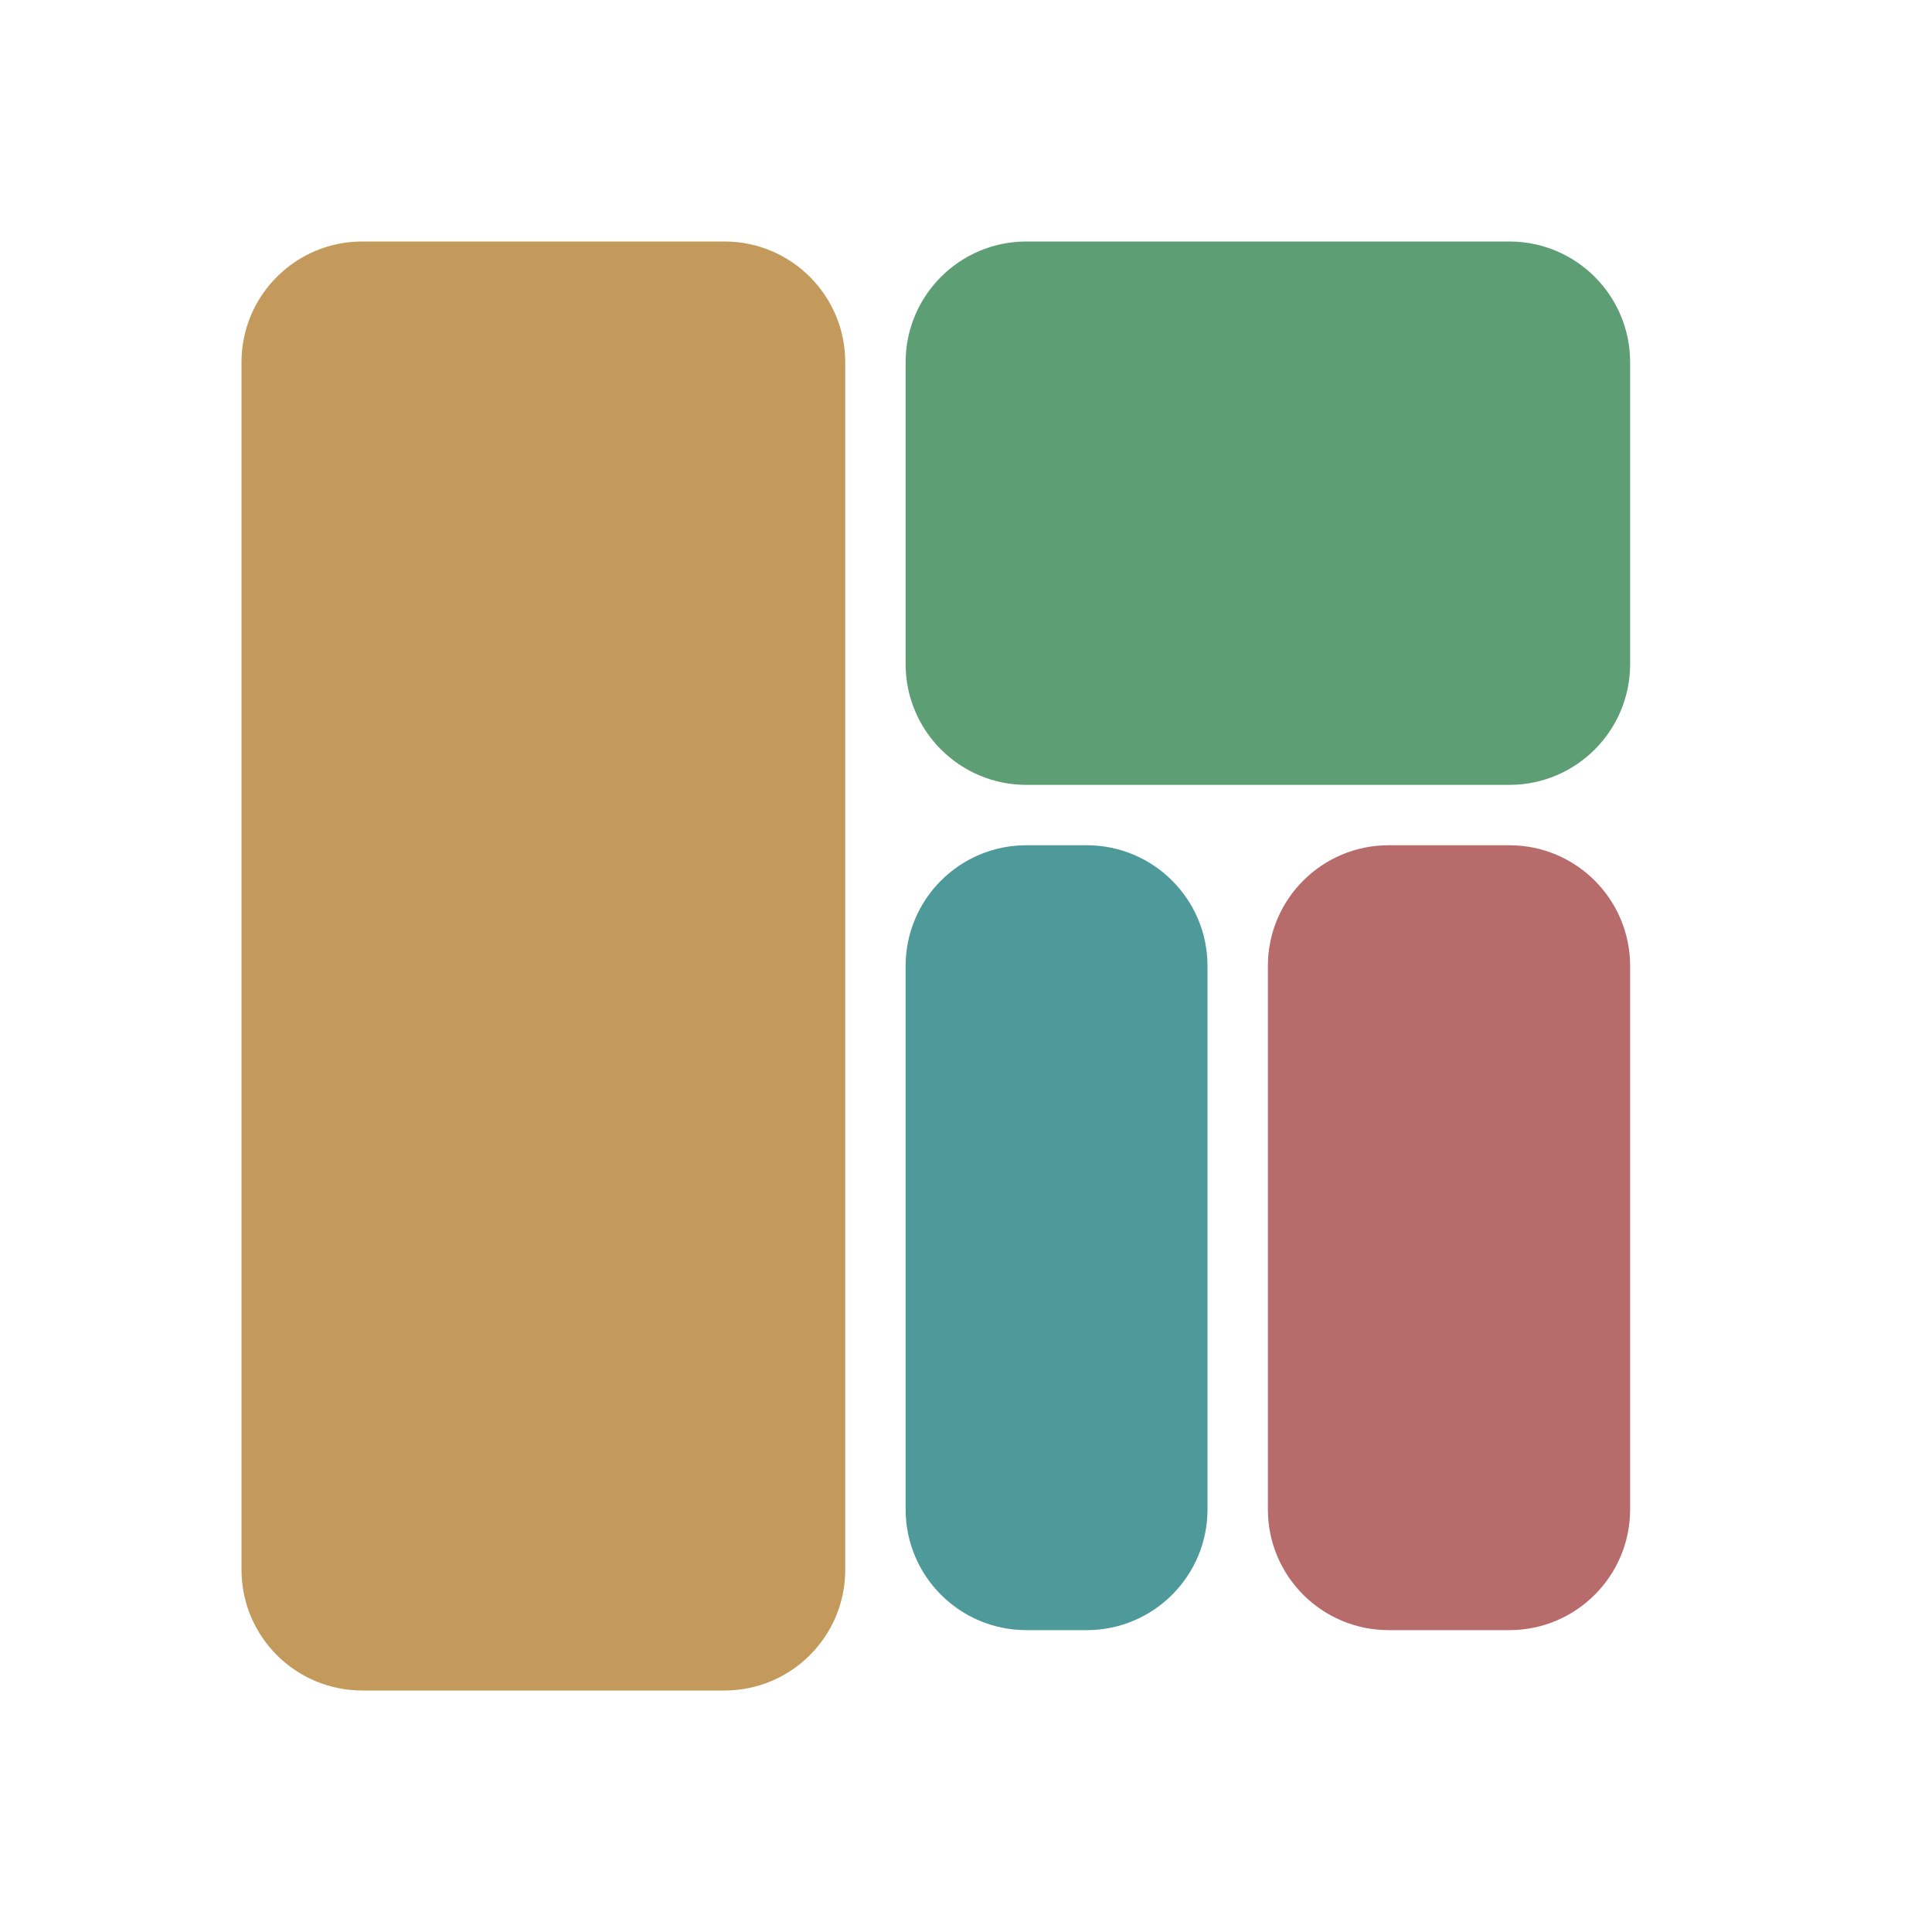
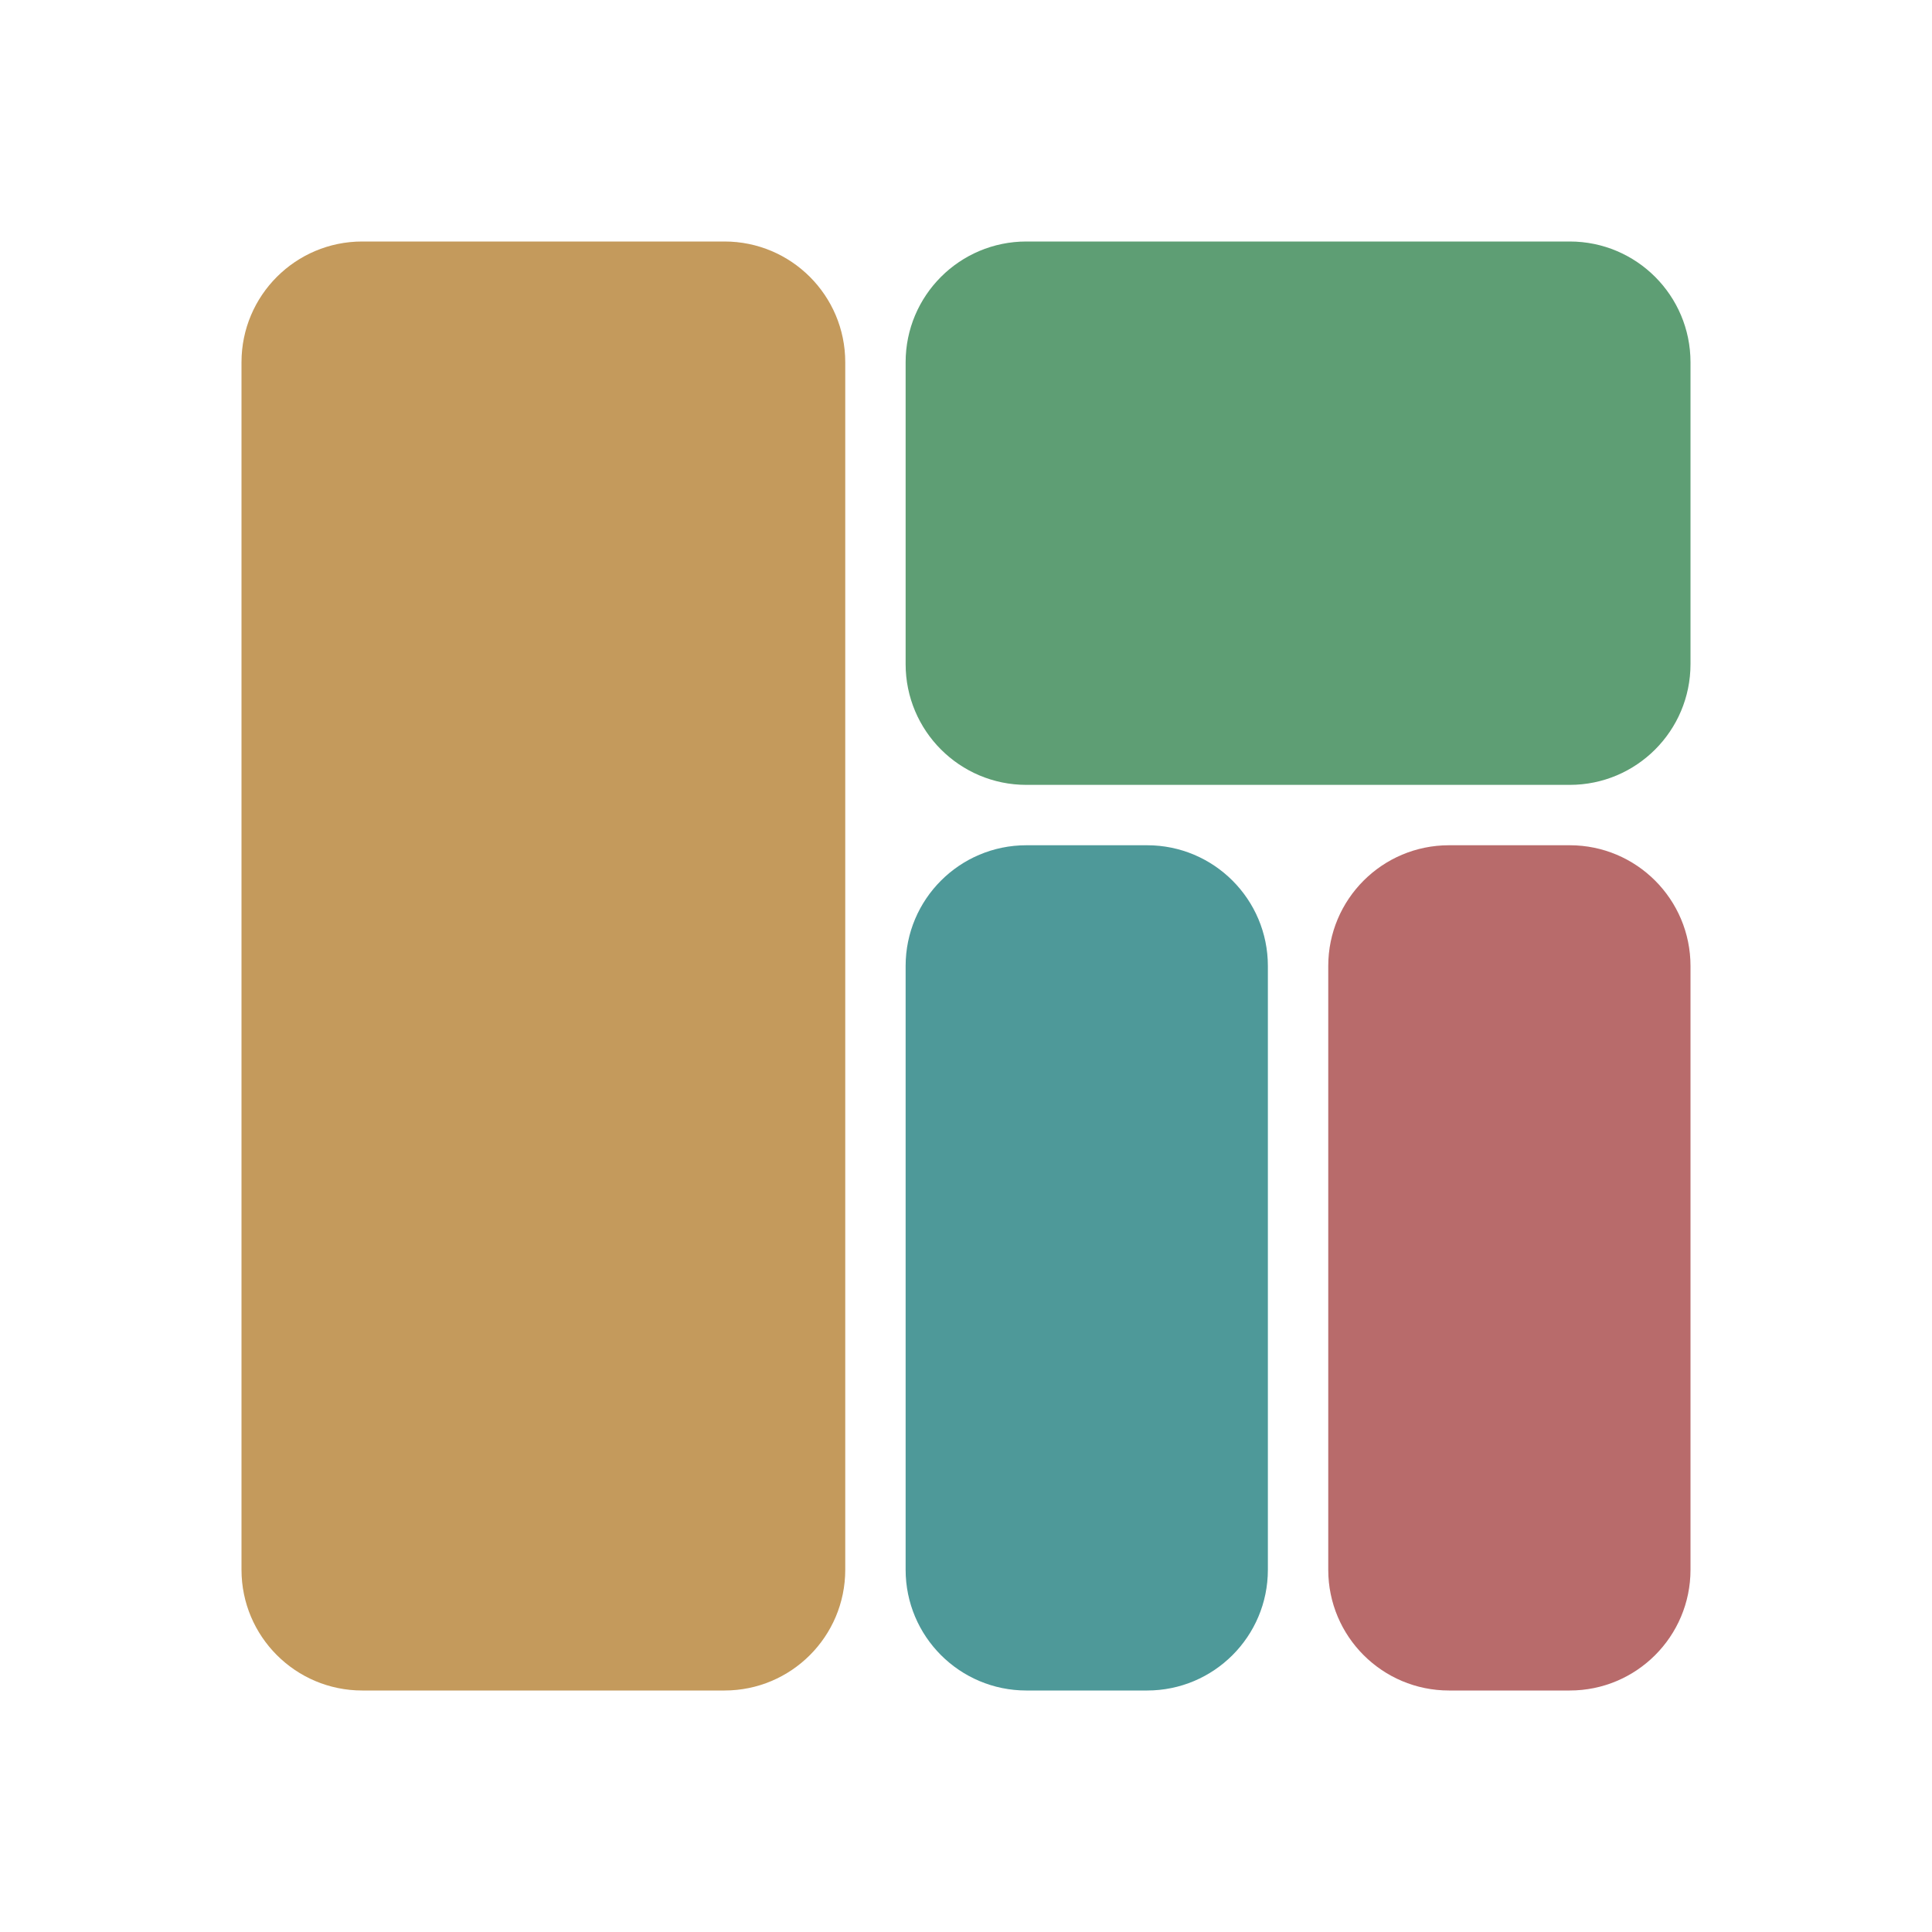
<svg xmlns="http://www.w3.org/2000/svg" viewBox="0 0 32 32">
  <rect x="4" y="4" width="10" height="24" rx="2" fill="#C49A5C" />
-   <rect x="15" y="4" width="12" height="9" rx="2" fill="#5E9E74" />
-   <rect x="15" y="14" width="5" height="13" rx="2" fill="#4E9999" />
-   <rect x="21" y="14" width="6" height="13" rx="2" fill="#B86B6B" />
+   <rect x="15" y="4" width="13" height="9" rx="2" fill="#5E9E74" />
+   <rect x="15" y="14" width="6" height="14" rx="2" fill="#4E9999" />
+   <rect x="22" y="14" width="6" height="14" rx="2" fill="#B86B6B" />
</svg>
